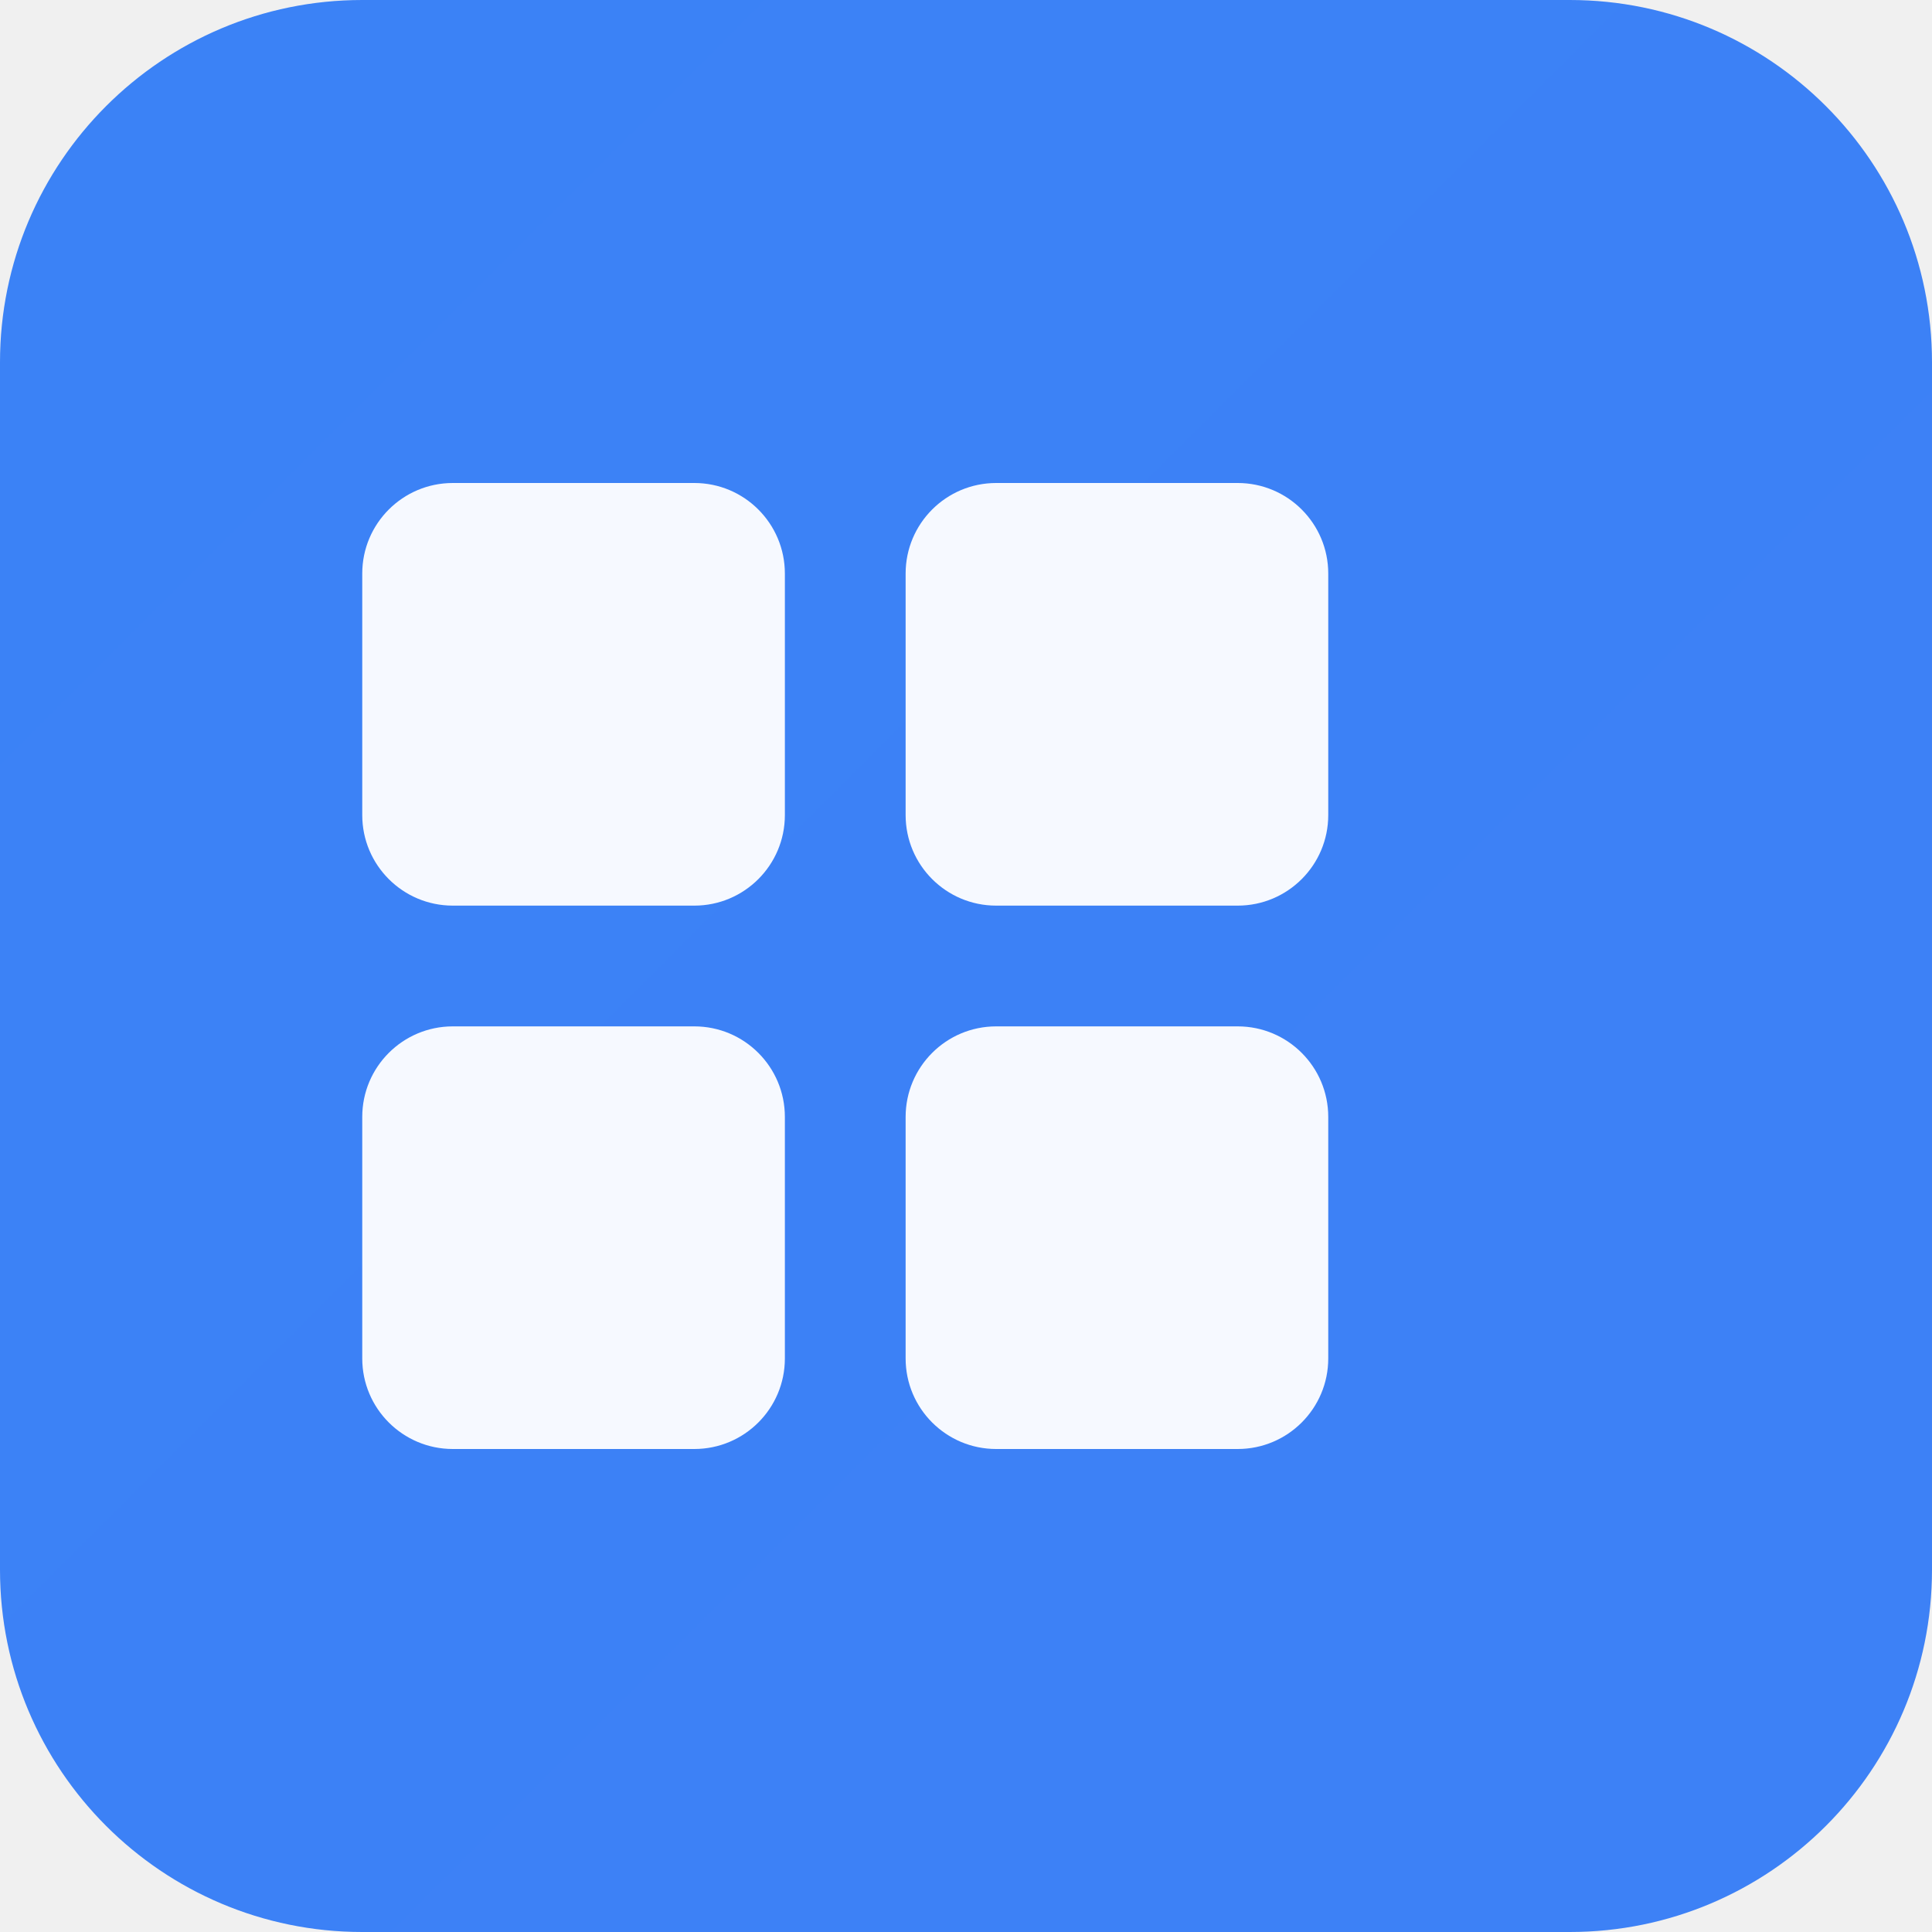
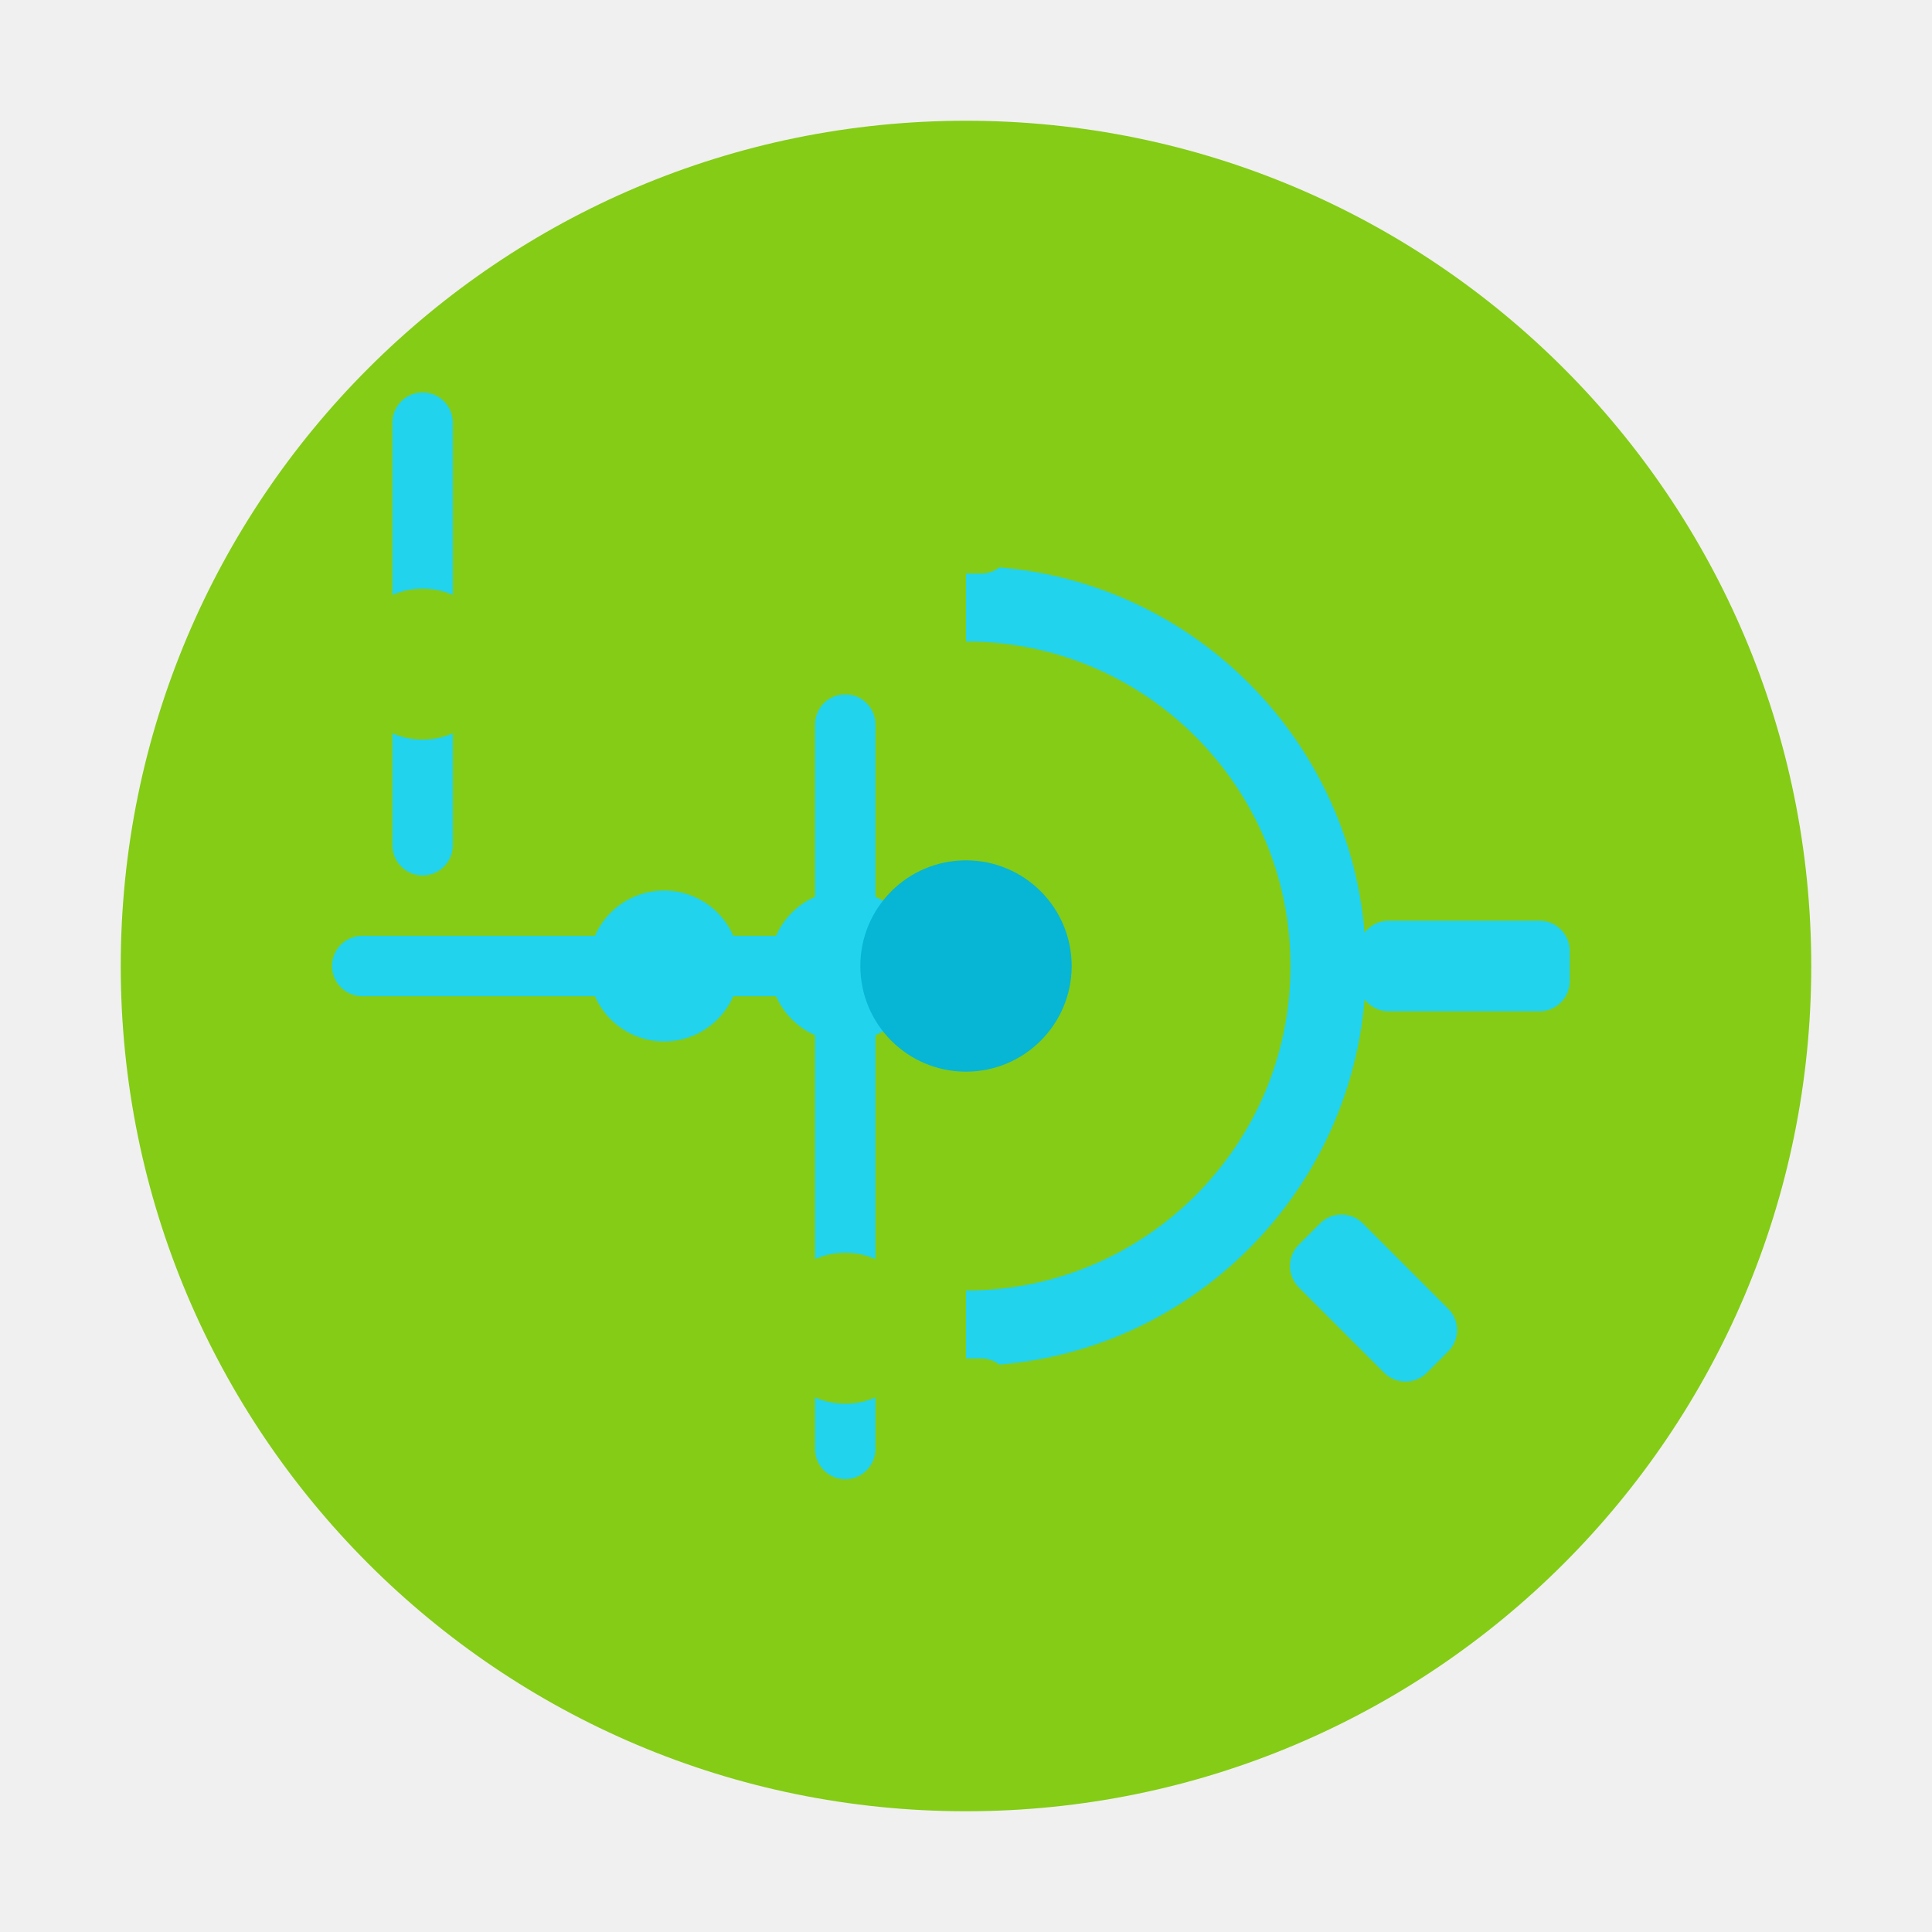
- <svg xmlns="http://www.w3.org/2000/svg" width="32" height="32" viewBox="0 0 32 32" fill="none">
-   <rect width="32" height="32" rx="6" fill="url(#gradient3)" />
-   <rect x="6" y="8" width="7" height="7" rx="1.5" fill="white" opacity="0.95" />
-   <rect x="15" y="8" width="7" height="7" rx="1.5" fill="white" opacity="0.95" />
-   <rect x="6" y="17" width="7" height="7" rx="1.5" fill="white" opacity="0.95" />
-   <rect x="15" y="17" width="7" height="7" rx="1.5" fill="white" opacity="0.95" />
+ <svg xmlns="http://www.w3.org/2000/svg" width="64" height="64" viewBox="0 0 64 64" fill="none">
+   <circle cx="32" cy="32" r="28" fill="url(#circleGradient)" />
+   <g id="circuit" clip-path="url(#leftHalf)">
+     <line x1="14" y1="14" x2="14" y2="28" stroke="#22d3ee" stroke-width="2" stroke-linecap="round" />
+     <line x1="22" y1="18" x2="22" y2="38" stroke="#84cc16" stroke-width="2" stroke-linecap="round" />
+     <line x1="28" y1="24" x2="28" y2="48" stroke="#22d3ee" stroke-width="2" stroke-linecap="round" />
+     <line x1="10" y1="22" x2="28" y2="22" stroke="#84cc16" stroke-width="2" stroke-linecap="round" />
+     <line x1="12" y1="32" x2="30" y2="32" stroke="#22d3ee" stroke-width="2" stroke-linecap="round" />
+     <line x1="14" y1="44" x2="28" y2="44" stroke="#84cc16" stroke-width="2" stroke-linecap="round" />
+     <circle cx="14" cy="22" r="2.5" fill="#84cc16" />
+     <circle cx="22" cy="22" r="2.5" fill="#84cc16" />
+     <circle cx="22" cy="32" r="2.5" fill="#22d3ee" />
+     <circle cx="28" cy="32" r="2.5" fill="#22d3ee" />
+     <circle cx="28" cy="44" r="2.5" fill="#84cc16" />
+   </g>
+   <g id="gear" clip-path="url(#rightHalf)">
+     <circle cx="32" cy="32" r="12" fill="none" stroke="#22d3ee" stroke-width="2.5" />
+     <circle cx="32" cy="32" r="6" fill="none" stroke="#84cc16" stroke-width="2.5" />
+     <rect x="30.5" y="12" width="3" height="7" fill="#84cc16" rx="1" />
+     <rect x="30.5" y="45" width="3" height="7" fill="#84cc16" rx="1" />
+     <rect x="45" y="30.5" width="7" height="3" fill="#22d3ee" rx="1" />
+     <rect x="12" y="30.5" width="7" height="3" fill="#22d3ee" rx="1" />
+     <rect x="44" y="18" width="3" height="6" fill="#84cc16" rx="1" transform="rotate(45 45.5 21)" />
+     <rect x="44" y="40" width="3" height="6" fill="#22d3ee" rx="1" transform="rotate(-45 45.5 43)" />
+     <rect x="18" y="18" width="3" height="6" fill="#22d3ee" rx="1" transform="rotate(-45 19.5 21)" />
+     <rect x="18" y="40" width="3" height="6" fill="#84cc16" rx="1" transform="rotate(45 19.5 43)" />
+   </g>
+   <circle cx="32" cy="32" r="3.5" fill="#06b6d4" />
  <defs>
-     <linearGradient id="gradient3" x1="0" y1="0" x2="32" y2="32">
-       <stop offset="0%" stop-color="#3B82F6" />
-       <stop offset="100%" stop-color="#8B5CF6" />
+     <linearGradient id="circleGradient" x1="4" y1="4" x2="60" y2="60">
+       <stop offset="0%" stop-color="#84cc16" />
+       <stop offset="50%" stop-color="#22d3ee" />
+       <stop offset="100%" stop-color="#06b6d4" />
    </linearGradient>
+     <clipPath id="leftHalf">
+       <rect x="4" y="4" width="28" height="56" />
+     </clipPath>
+     <clipPath id="rightHalf">
+       <rect x="32" y="4" width="28" height="56" />
+     </clipPath>
  </defs>
</svg>
